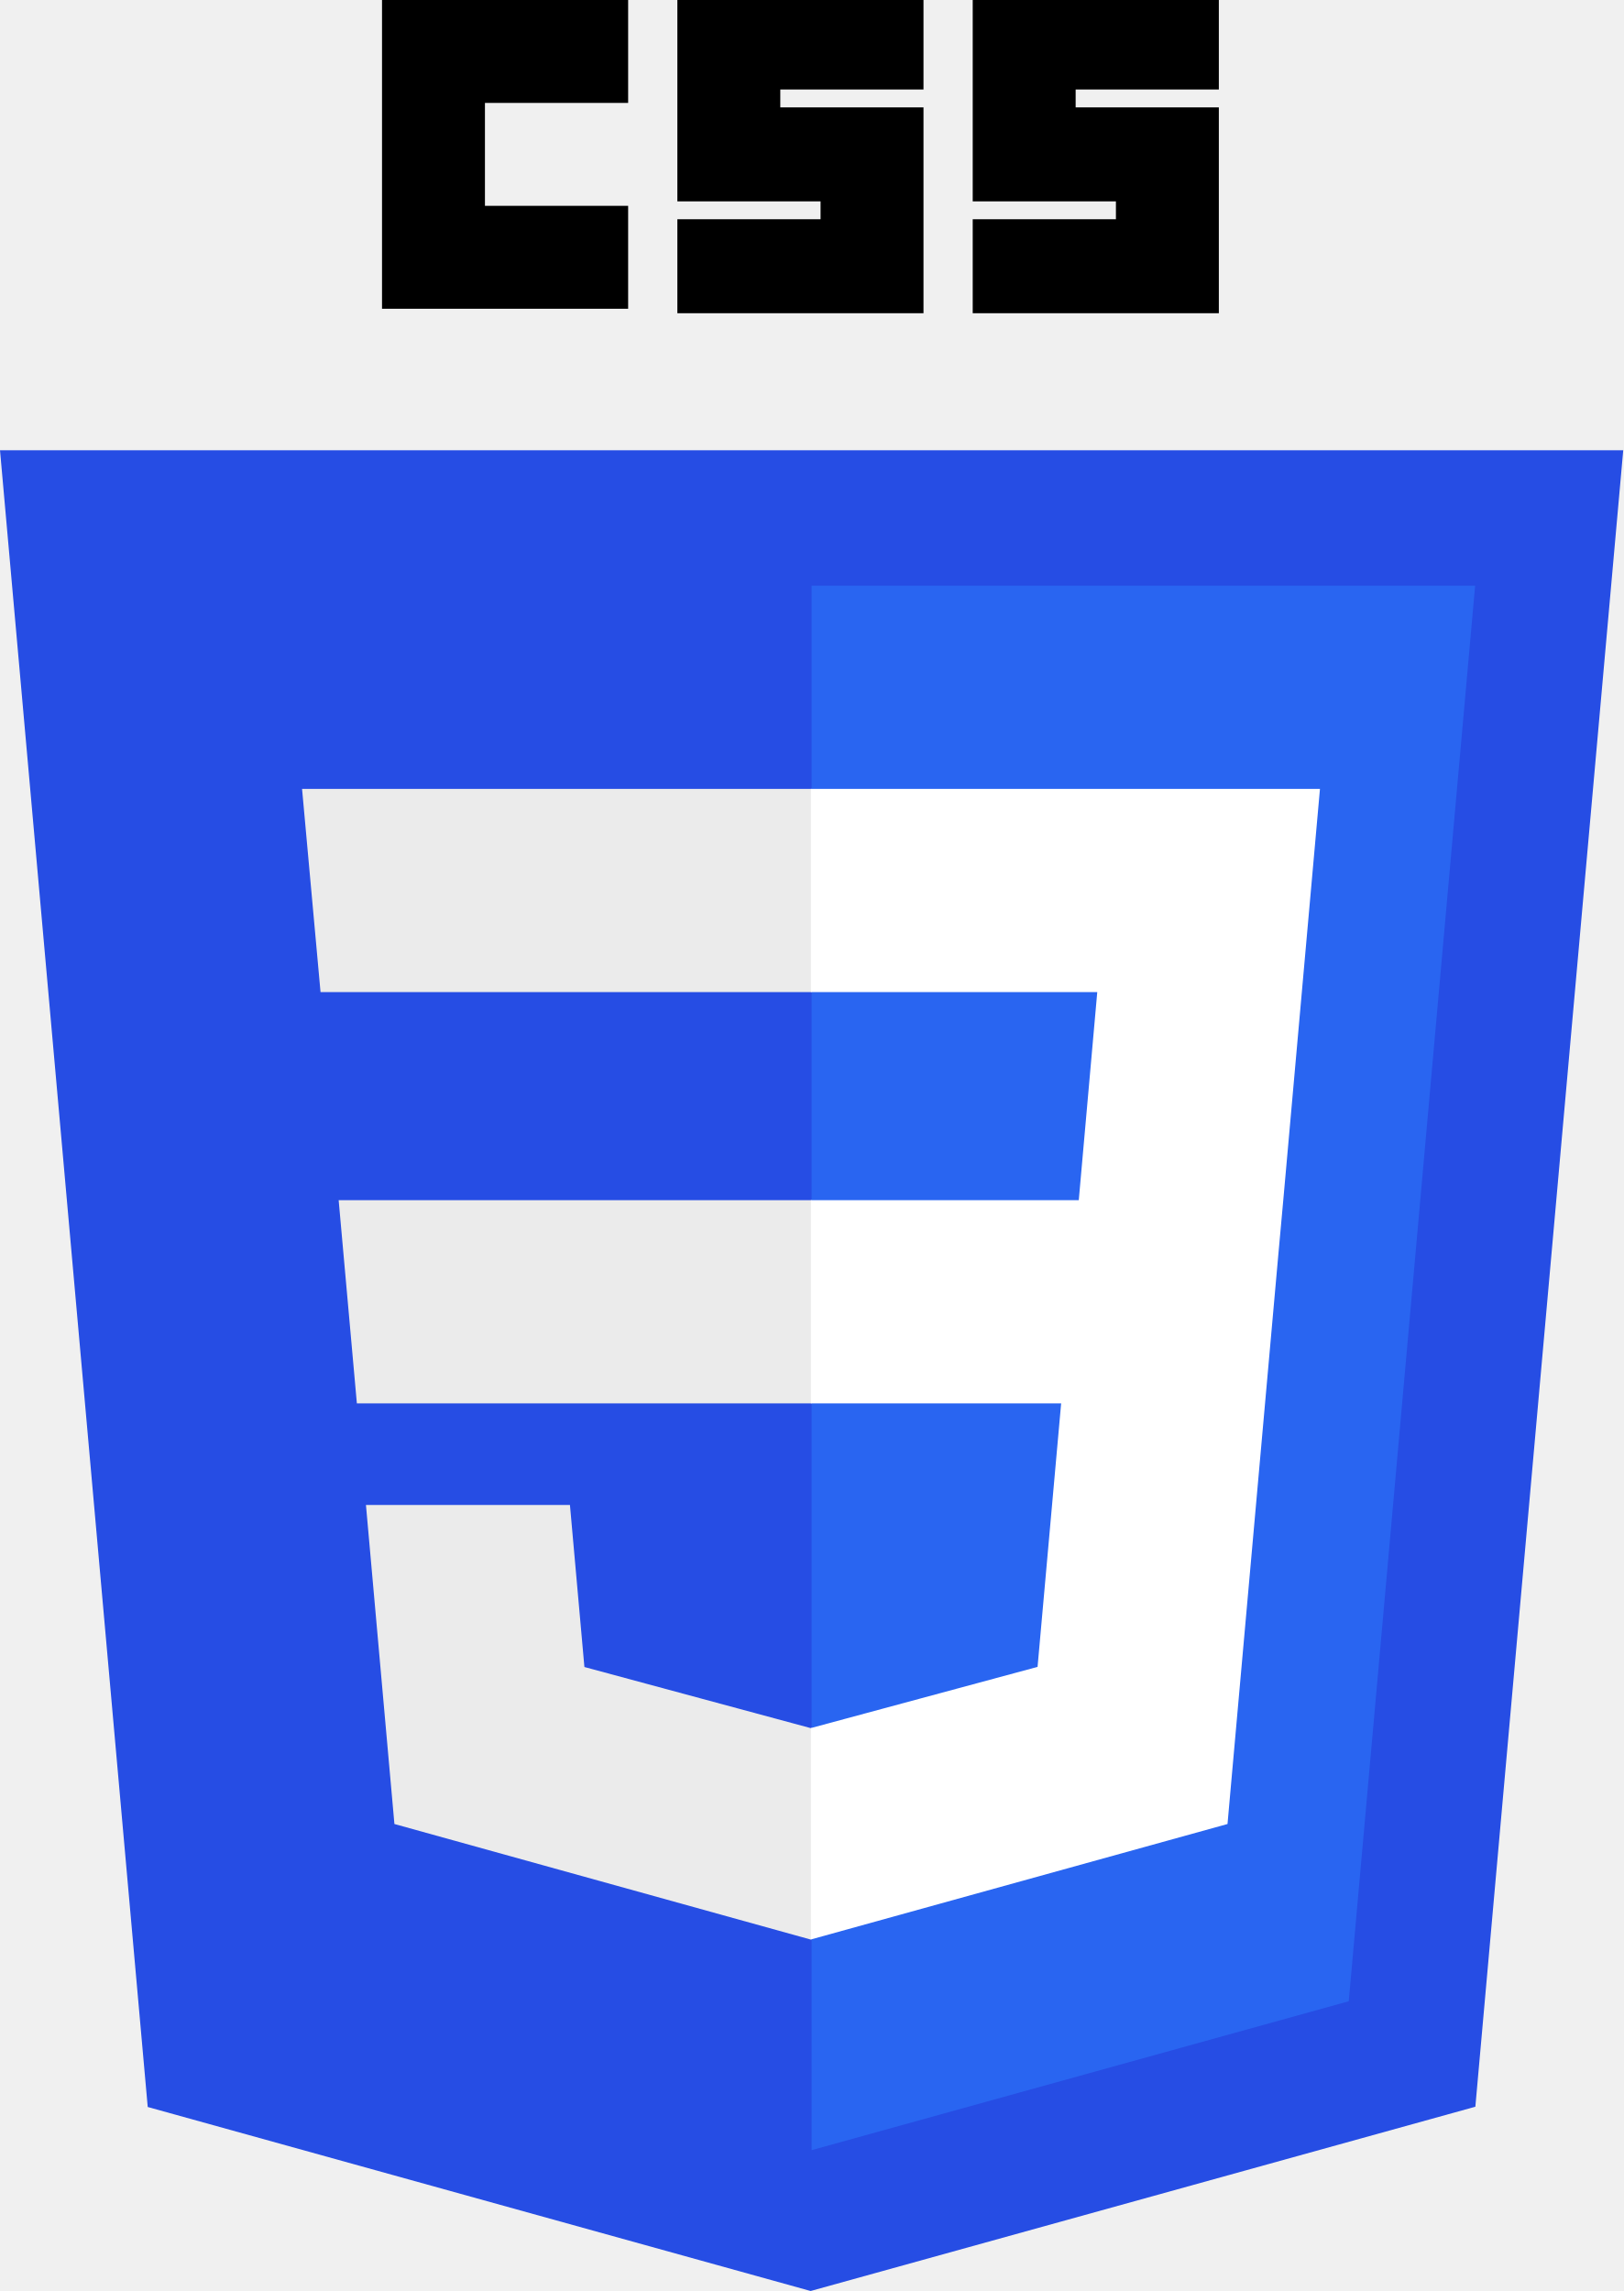
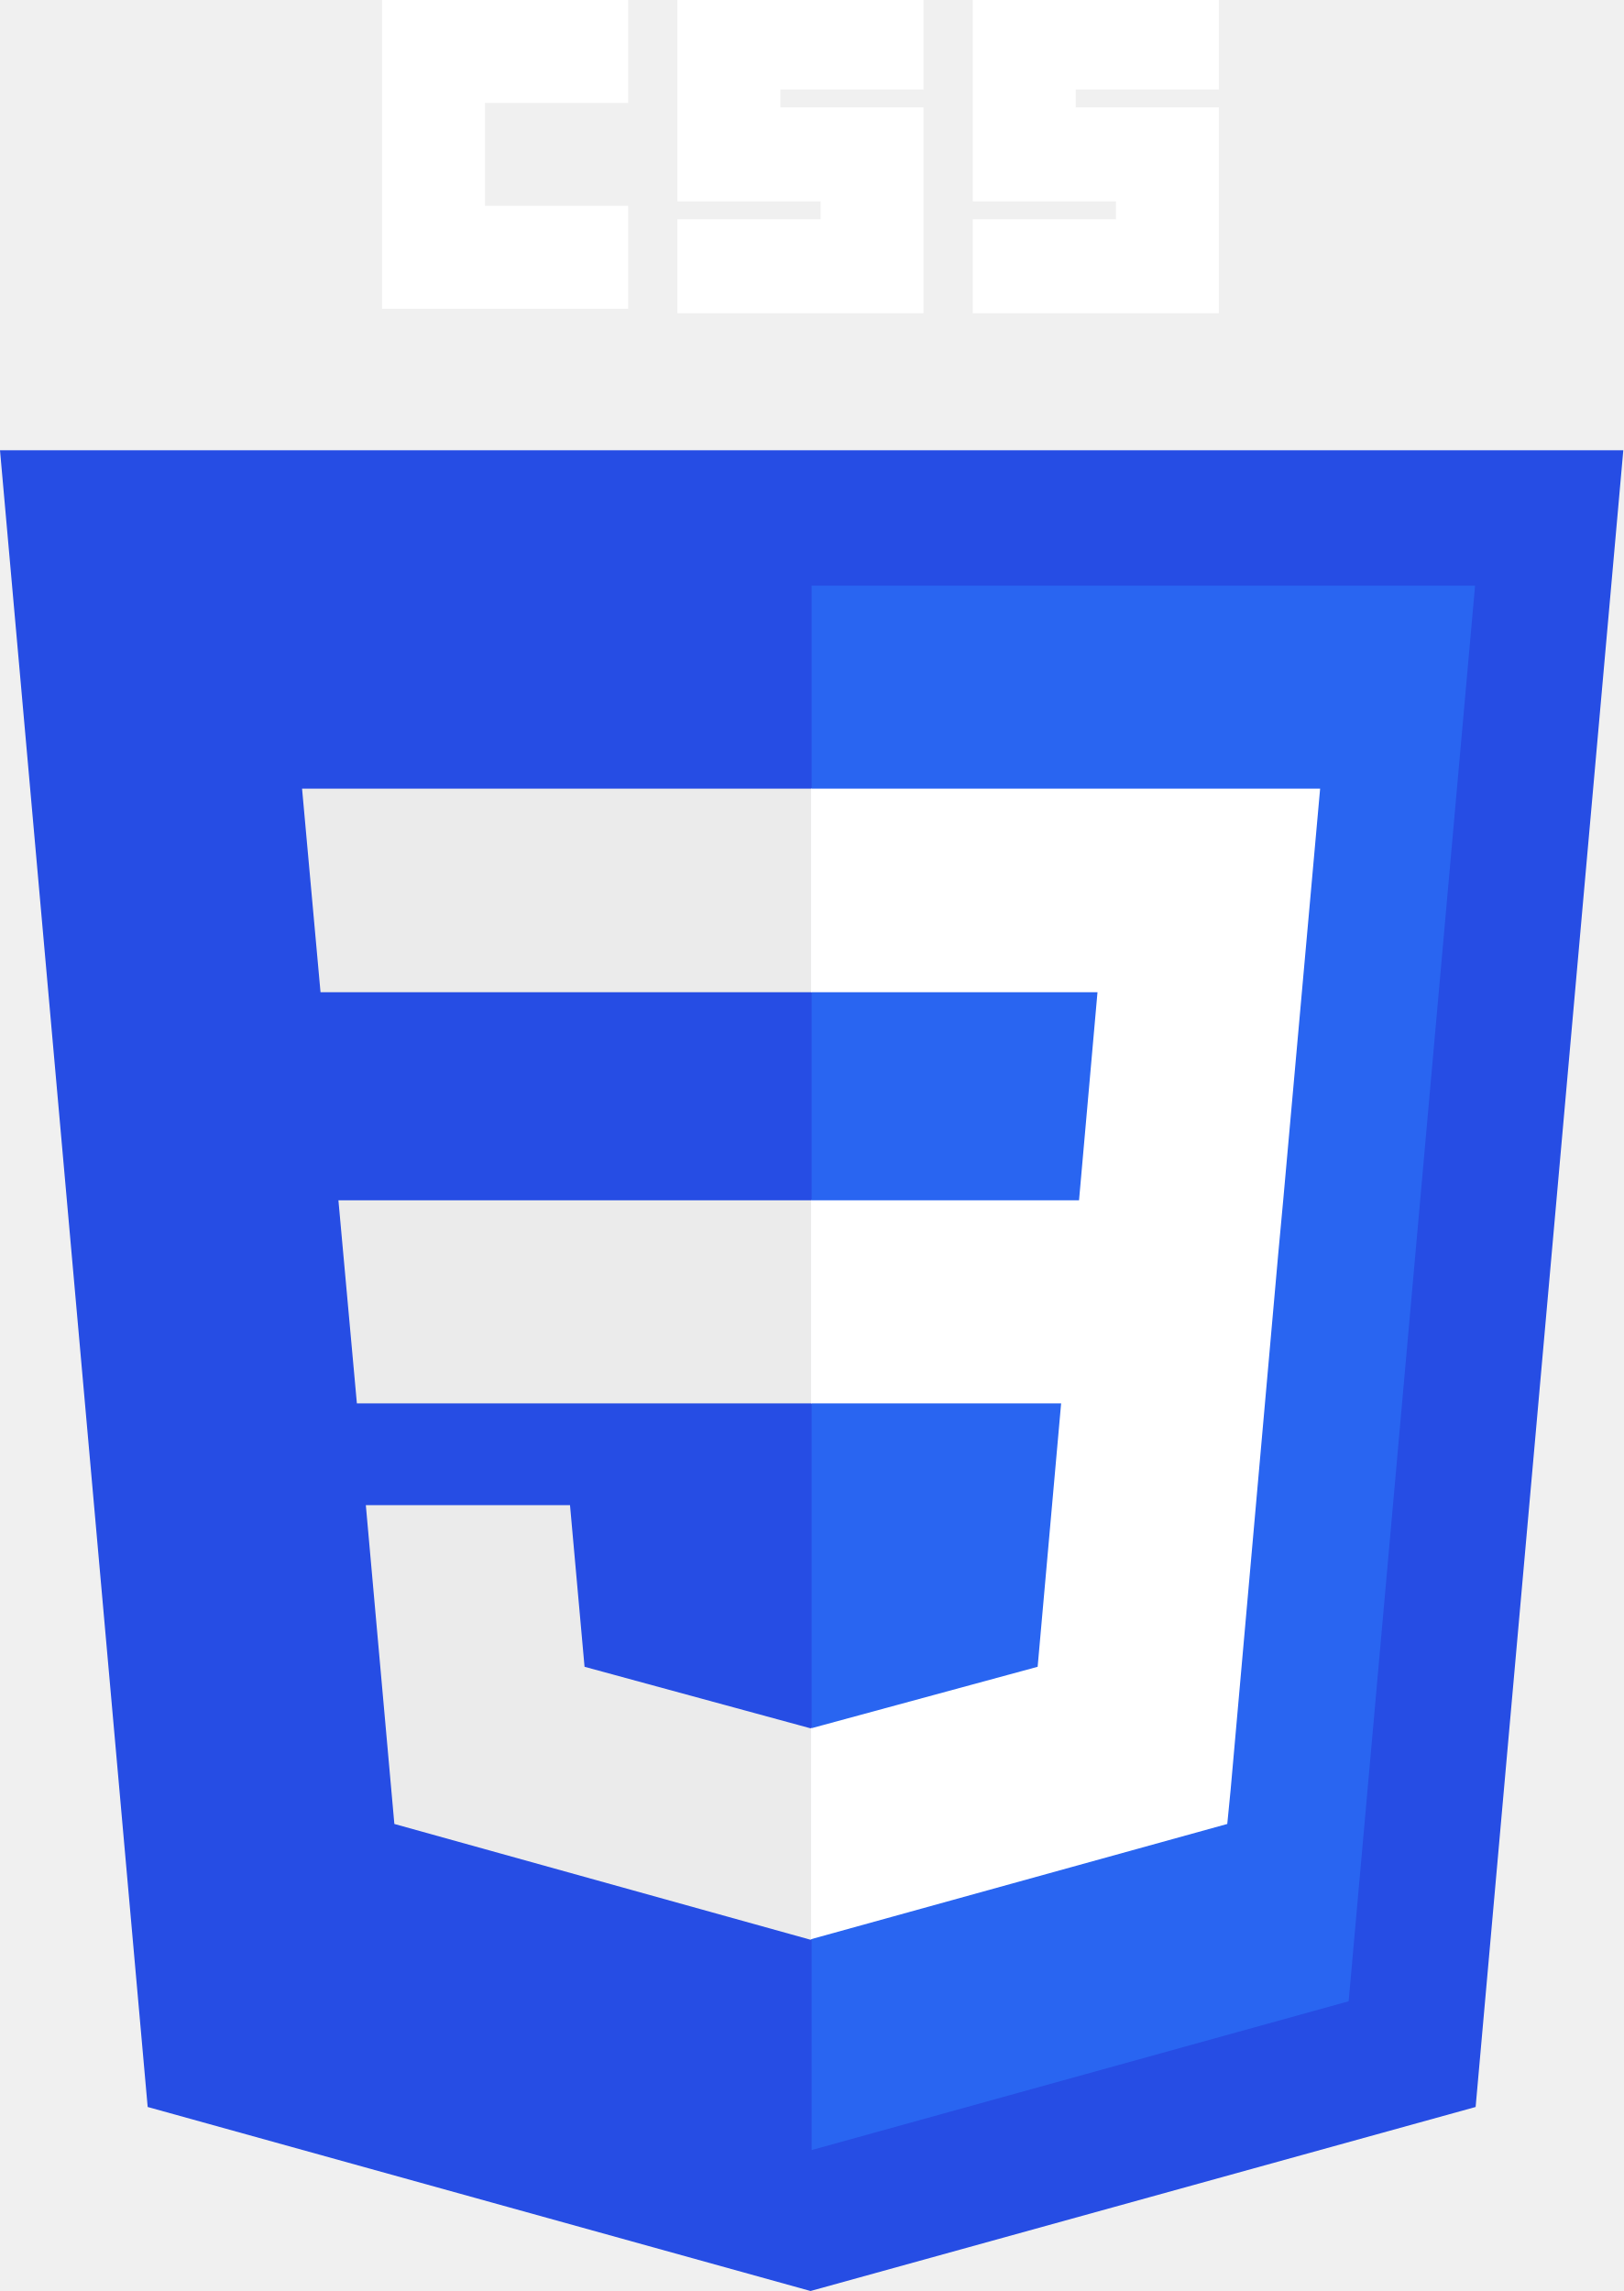
- <svg xmlns="http://www.w3.org/2000/svg" width="102.372mm" height="144.498mm" viewBox="0 0 362.734 512" id="svg3476" version="1.1">
-   <defs id="defs3478" />
-   <g id="layer1" transform="translate(-193.633,-276.3622)">
-     <g id="g3013" transform="translate(119,276.3622)">
-       <polygon id="polygon2989" points="437.367,100.62 404.321,470.819 255.778,512 107.644,470.877 74.633,100.62 " style="fill:#264de4" />
-       <polygon id="polygon2991" points="376.03,447.246 404.27,130.894 256,130.894 256,480.523 " style="fill:#2965f1" />
-       <polygon id="polygon2993" points="150.31,268.217 154.38,313.627 256,313.627 256,268.217 " style="fill:#ebebeb" />
-       <polygon id="polygon2995" points="256,176.305 255.843,176.305 142.132,176.305 146.26,221.716 256,221.716 " style="fill:#ebebeb" />
-       <polygon id="polygon2997" points="256,433.399 256,386.153 255.801,386.206 205.227,372.55 201.994,336.333 177.419,336.333 156.409,336.333 162.771,407.634 255.791,433.457 " style="fill:#ebebeb" />
-       <path id="path2999" d="m 160,0 55,0 0,23 -32,0 0,23 32,0 0,23 -55,0 z" />
-       <path id="path3001" d="m 226,0 55,0 0,20 -32,0 0,4 32,0 0,46 -55,0 0,-21 32,0 0,-4 -32,0 z" />
-       <path id="path3003" d="m 292,0 55,0 0,20 -32,0 0,4 32,0 0,46 -55,0 0,-21 32,0 0,-4 -32,0 z" />
-       <polygon id="polygon3005" points="311.761,313.627 306.49,372.521 255.843,386.191 255.843,433.435 348.937,407.634 349.62,399.962 360.291,280.411 361.399,268.217 369.597,176.305 255.843,176.305 255.843,221.716 319.831,221.716 315.699,268.217 255.843,268.217 255.843,313.627 " style="fill:#ffffff" />
-     </g>
-   </g>
+ <svg xmlns="http://www.w3.org/2000/svg" id="svg3476" version="1.1" viewBox="0 0 290.2 409.6">
+   <defs>
+     <style>
+       .st0 {
+         fill: #ebebeb;
+       }
+ 
+       .st1 {
+         fill: #2965f1;
+       }
+ 
+       .st2 {
+         fill: #fff;
+       }
+ 
+       .st3 {
+         fill: #264de4;
+       }
+     </style>
+   </defs>
+   <polygon id="polygon2989" class="st3" points="290.2 80.5 263.8 376.7 144.9 409.6 26.4 376.7 0 80.5 290.2 80.5" />
+   <polygon id="polygon2991" class="st1" points="241.1 357.8 263.7 104.7 145.1 104.7 145.1 384.4 241.1 357.8" />
+   <polygon id="polygon2993" class="st0" points="60.5 214.6 63.8 250.9 145.1 250.9 145.1 214.6 60.5 214.6" />
+   <polygon id="polygon2995" class="st0" points="145.1 141 145 141 54 141 57.3 177.4 145.1 177.4 145.1 141" />
+   <polygon id="polygon2997" class="st0" points="145.1 346.7 145.1 308.9 144.9 309 104.5 298 101.9 269.1 82.2 269.1 65.4 269.1 70.5 326.1 144.9 346.8 145.1 346.7" />
+   <path id="path2999" class="st2" d="M68.3,0h44v18.4h-25.6v18.4h25.6v18.4h-44V0Z" />
+   <path id="path3001" class="st2" d="M121.1,0h44v16h-25.6v3.2h25.6v36.8h-44v-16.8h25.6v-3.2h-25.6V0Z" />
+   <path id="path3003" class="st2" d="M173.9,0h44v16h-25.6v3.2h25.6v36.8h-44v-16.8h25.6v-3.2h-25.6V0Z" />
+   <polygon id="polygon3005" class="st2" points="189.7 250.9 185.5 298 145 309 145 346.7 219.4 326.1 220 320 228.5 224.3 229.4 214.6 236 141 145 141 145 177.4 196.2 177.4 192.9 214.6 145 214.6 145 250.9 189.7 250.9" />
</svg>
